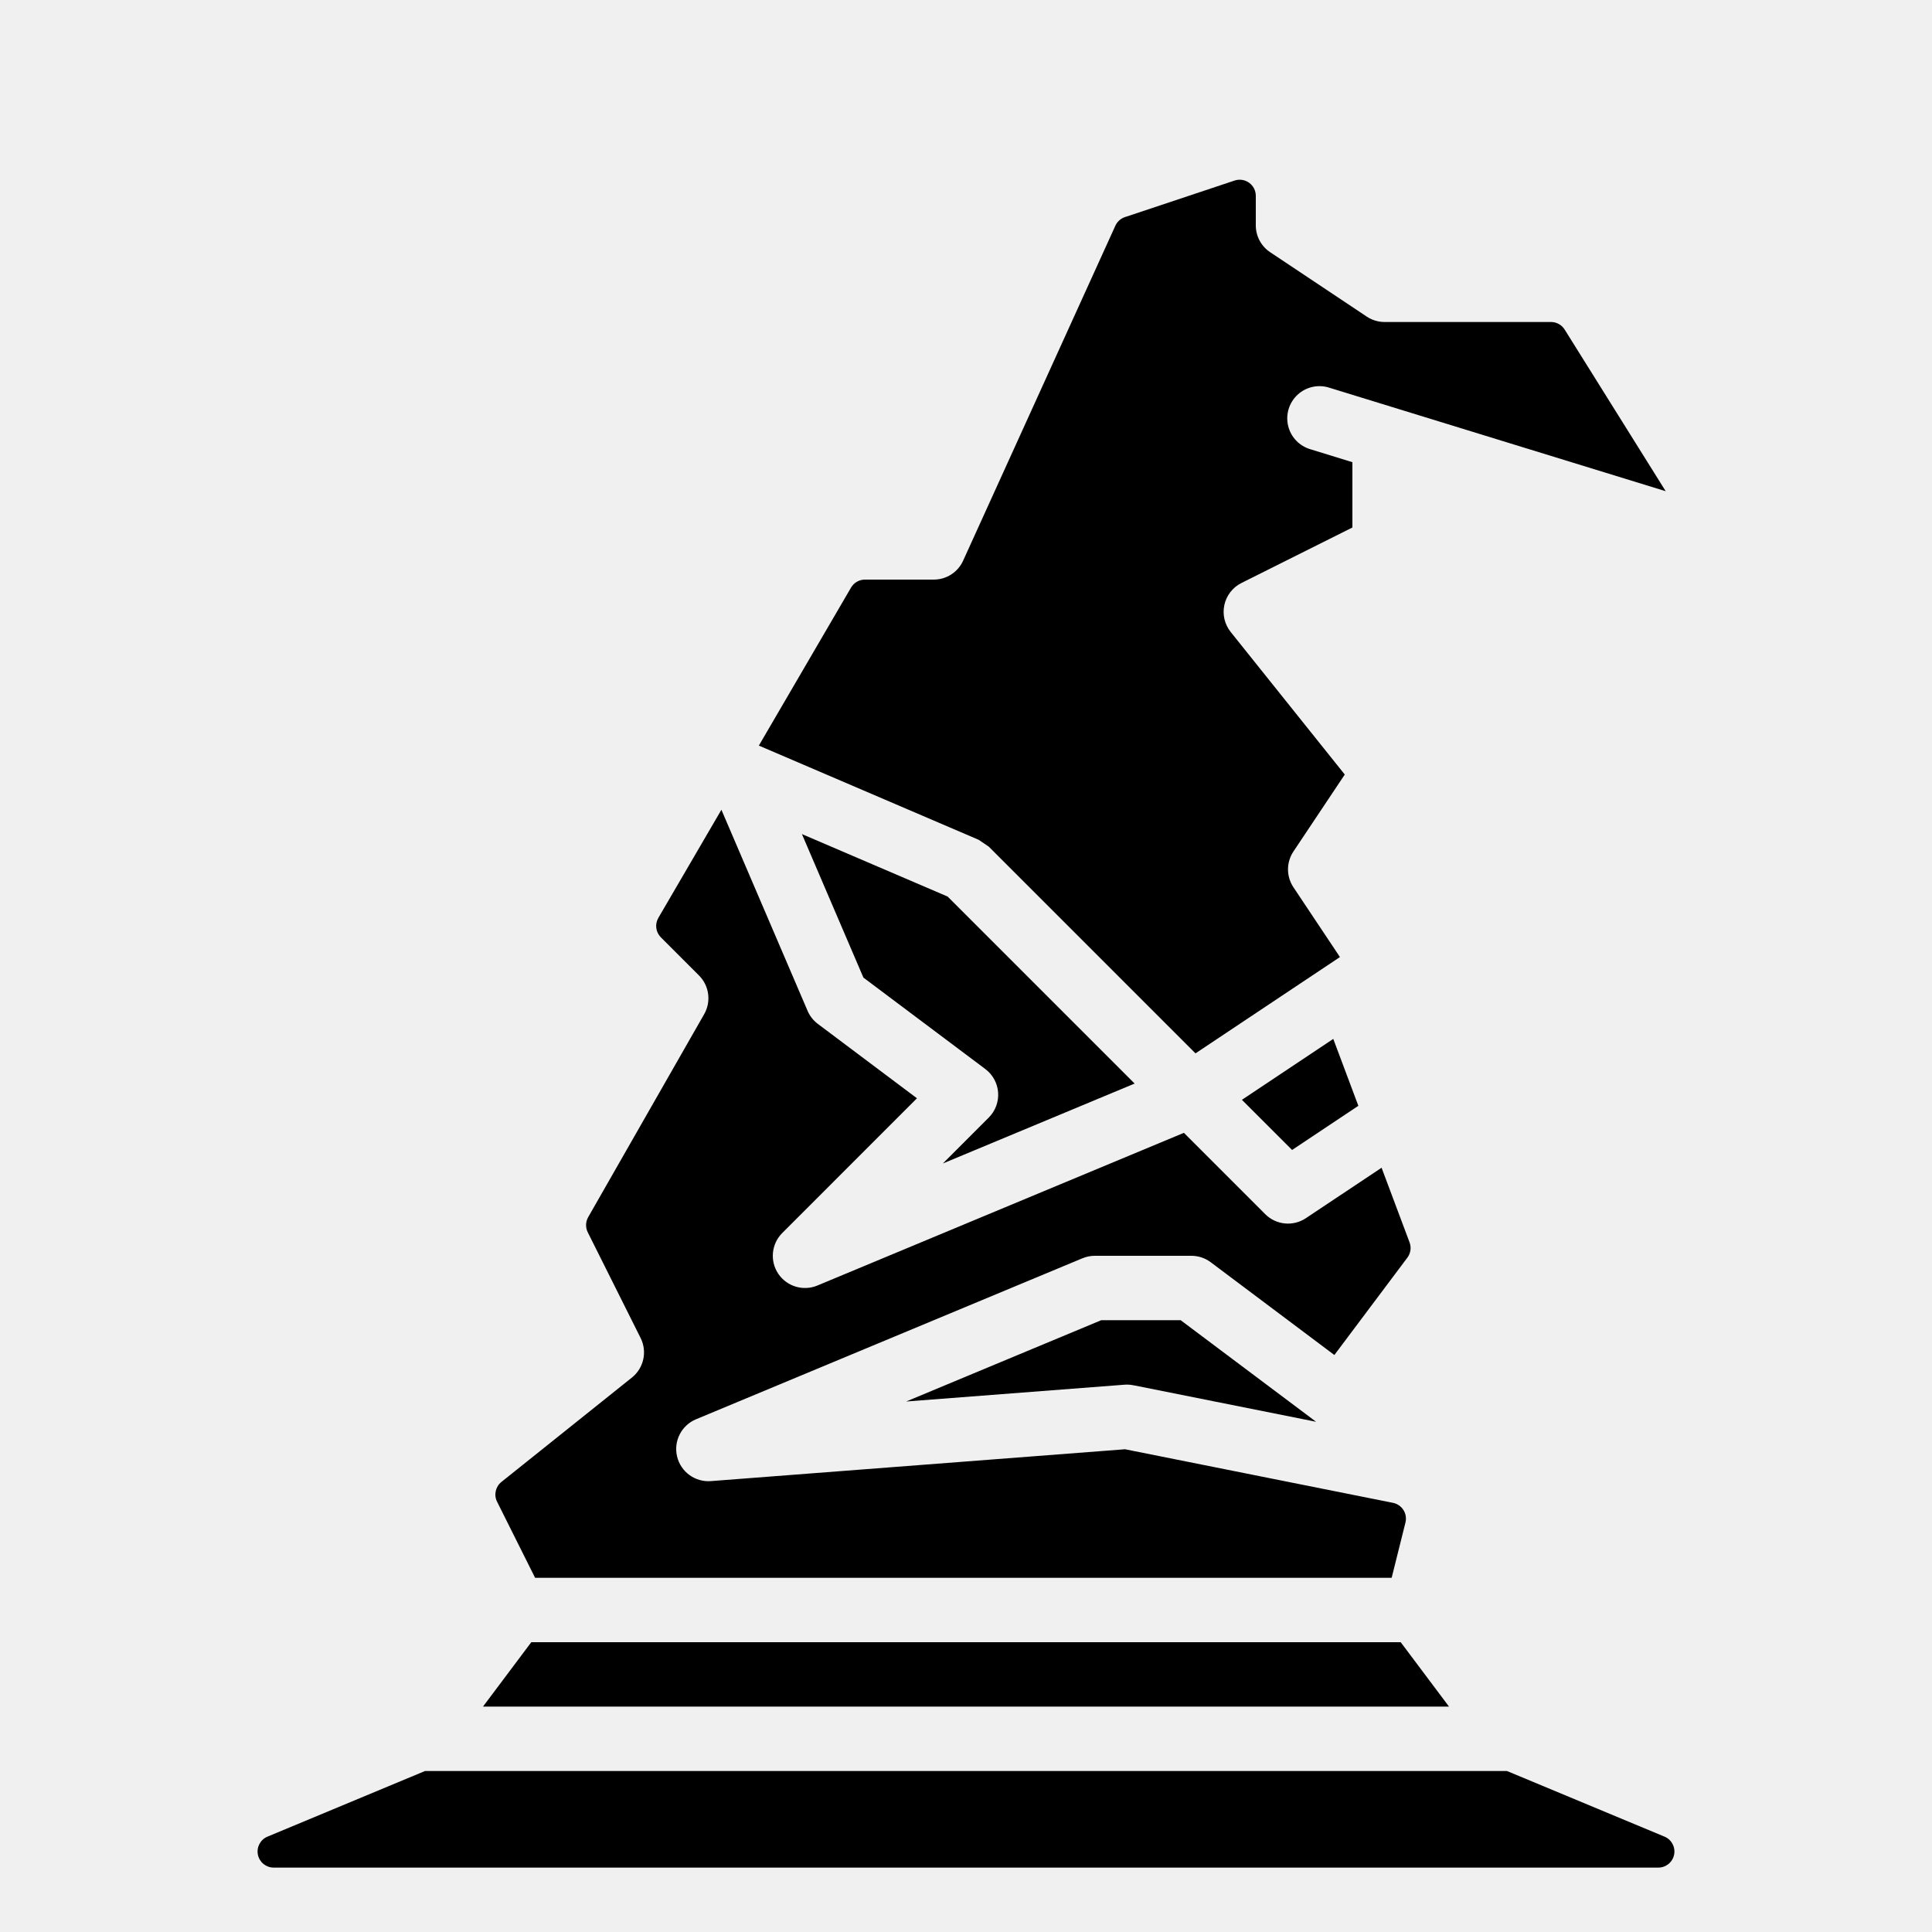
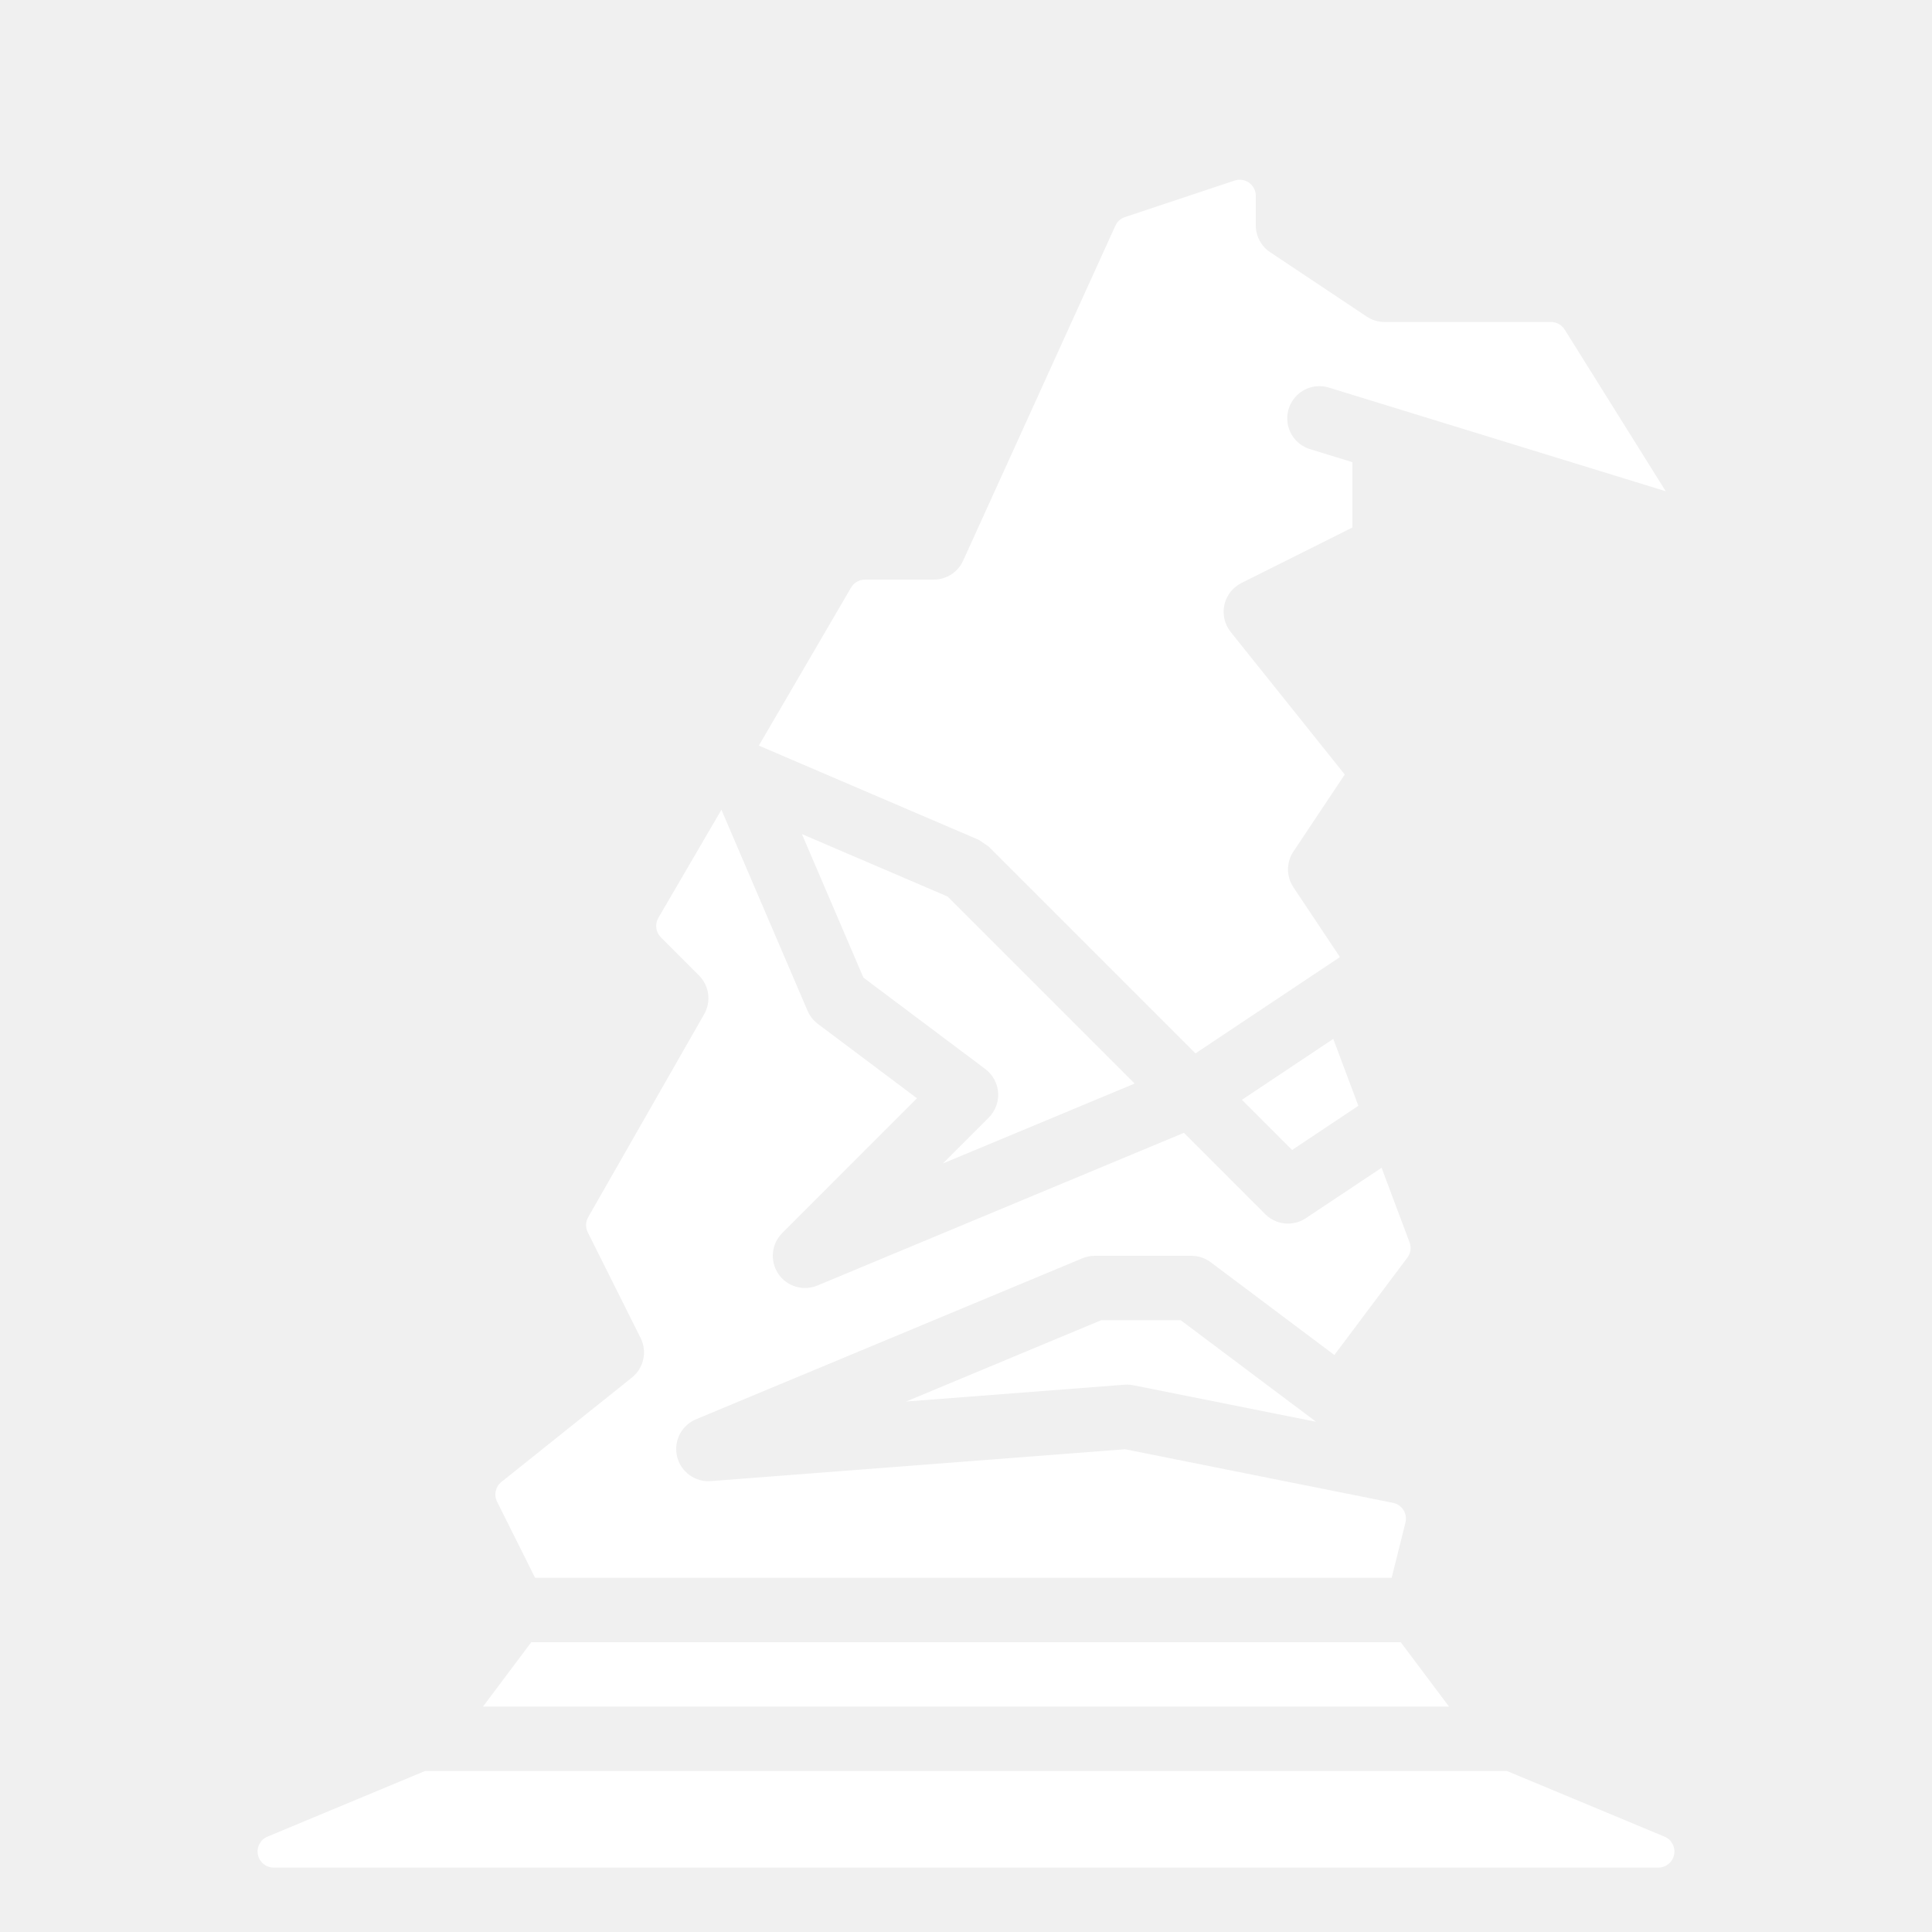
- <svg xmlns="http://www.w3.org/2000/svg" viewBox="0 0 60 60">
+ <svg xmlns="http://www.w3.org/2000/svg" width="30" height="30" style="fill: #fff;" viewBox="0 0 60 60">
  <g id="text">
    <text font-family="MyriadPro-Regular, Myriad Pro" font-size="9" transform="translate(7.62109 67.39014)">
      <tspan letter-spacing="0.006em" />
      <tspan x="4.491" y="0" />
      <tspan letter-spacing="0.024em" x="9.432" y="0" />
      <tspan x="12.591" y="0" />
      <tspan letter-spacing="-0.004em" x="35.478" y="0" />
      <tspan x="39.779" y="0" />
    </text>
  </g>
  <g data-name="Layer 1" id="Layer_1">
    <path d="M16.5,51H43.5l1.5,2H15Zm25.685-16.658L40.127,35.713,38.569,34.156,41.406,32.264ZM30.6,33.2l-3.786-2.84-1.91-4.457,4.525,1.94,5.808,5.808-5.956,2.482L30.707,34.707a1,1,0,0,0-.107-1.507ZM26.861,18H29a1.0 1,0,0,0,.91-.586l4.729-10.405a.5.5,0,0,1,.297-.267L38.342,5.607A.5.5,0,0,1,39,6.081V7a1,1,0,0,0,.445.832l3,2a1,1,0,0,0,.555.168h5.168a.5.5,0,0,1,.424.235l3.138,5.02L41.294,12.044a1.0 1,0,1,0-.588,1.911L42,14.354v2.028l-3.447,1.724a1.001,1.001,0,0,0-.334,1.519l3.544,4.429L40.168,26.445a1.0 1,0,0,0-0,1.109l1.445,2.168-4.486,2.991L30.708,26.294l-.314-.213-6.827-2.926,2.863-4.907A.5.5,0,0,1,26.861,18ZM19.625,42.781a1.0 1,0,0,0,.27-1.228l-1.641-3.282a.5.5,0,0,1,.013-.472l3.602-6.303A1.0 1,0,0,0,21.707,30.293l-1.183-1.183a.5.5,0,0,1-.078-.605l1.958-3.357,2.676,6.244a1.003,1.003,0,0,0,.32.407l3.077,2.309L24.293,38.293a1.0 1,0,0,0,1.092,1.63l11.382-4.742L39.293,37.707a1.0 1,0,0,0,1.262.125l2.351-1.567.869,2.317a.5.5,0,0,1-.068.476l-2.267,3.023L37.6,39.2A1.001,1.001,0,0,0,36.999,39H34a.998.998,0,0,0-.384.077l-12.001,5a1.0 1,0,0,0,.462,1.92l12.862-.989,8.322,1.664a.5.5,0,0,1,.387.611L43.219,49H16.618l-1.181-2.363a.5.5,0,0,1,.135-.614Zm21.248,1.374-5.677-1.135A.984.984,0,0,0,35,43c-.025,0-.051.001-.077.003l-6.782.522L34.2,41H36.667ZM8.308,57.038,13.2,55H46.8l4.892,2.038A.5.5,0,0,1,51.5,58H8.5A.5.5,0,0,1,8.308,57.038Z" />
  </g>
</svg>
